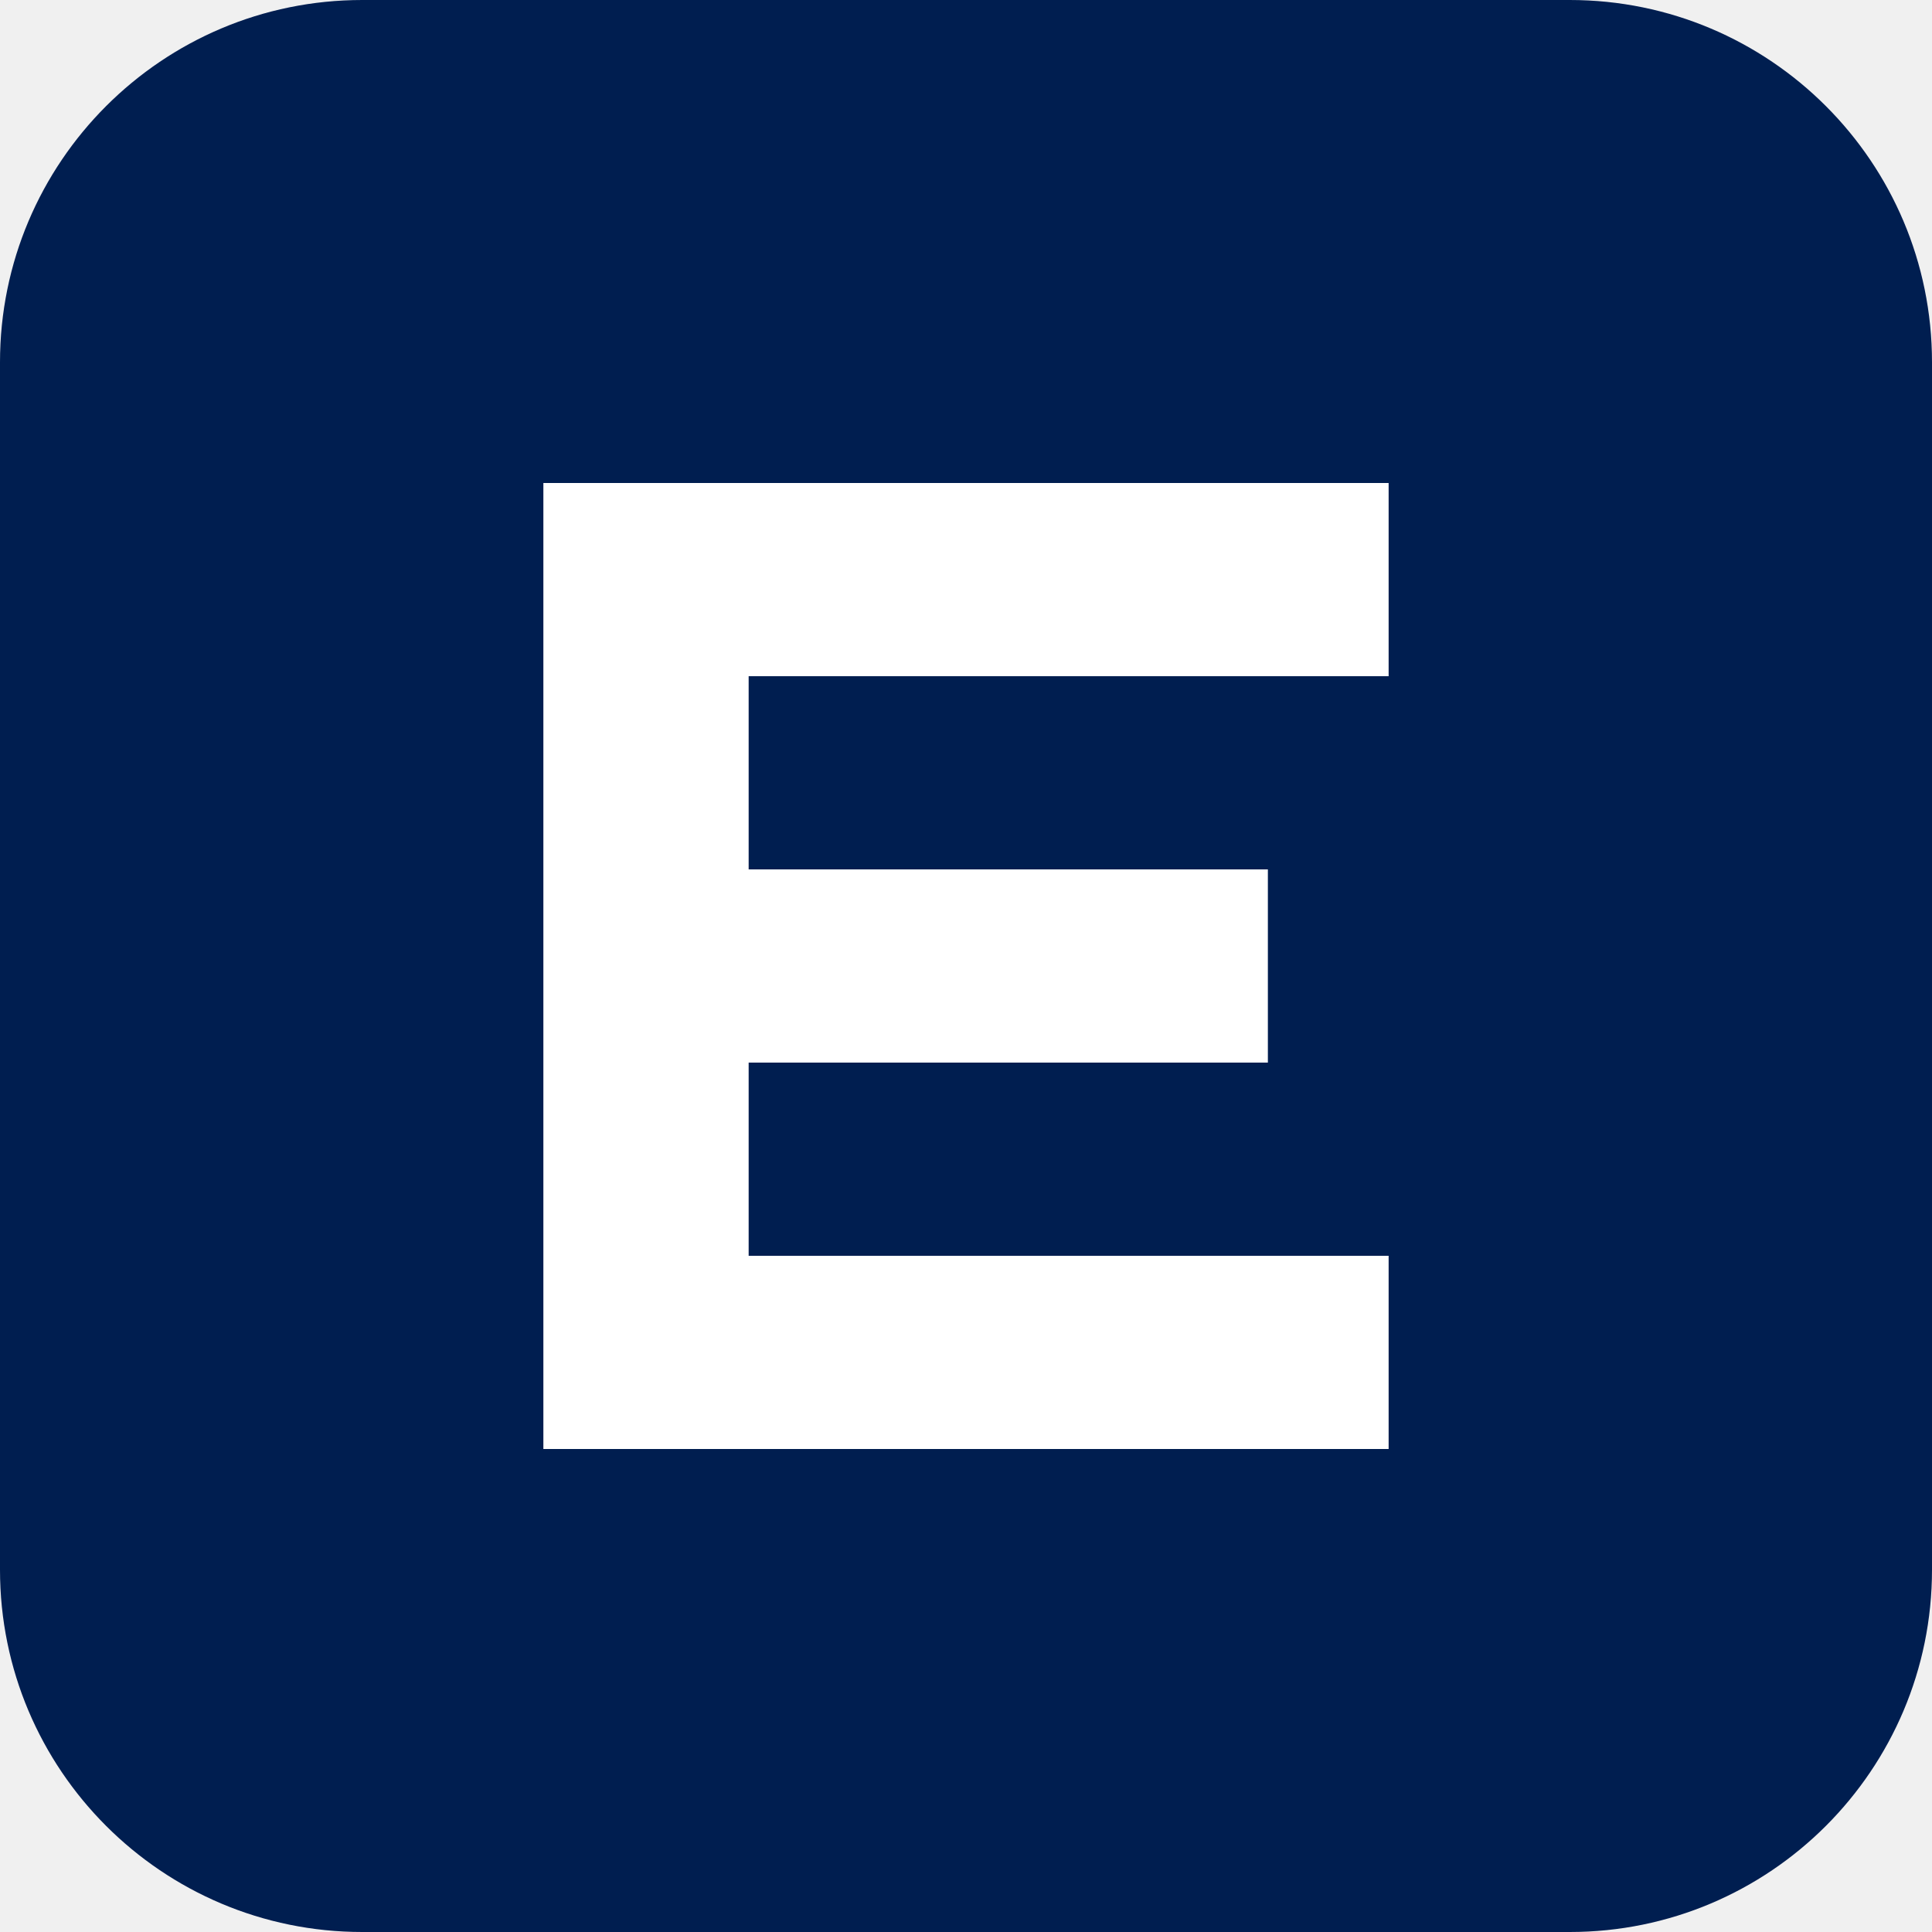
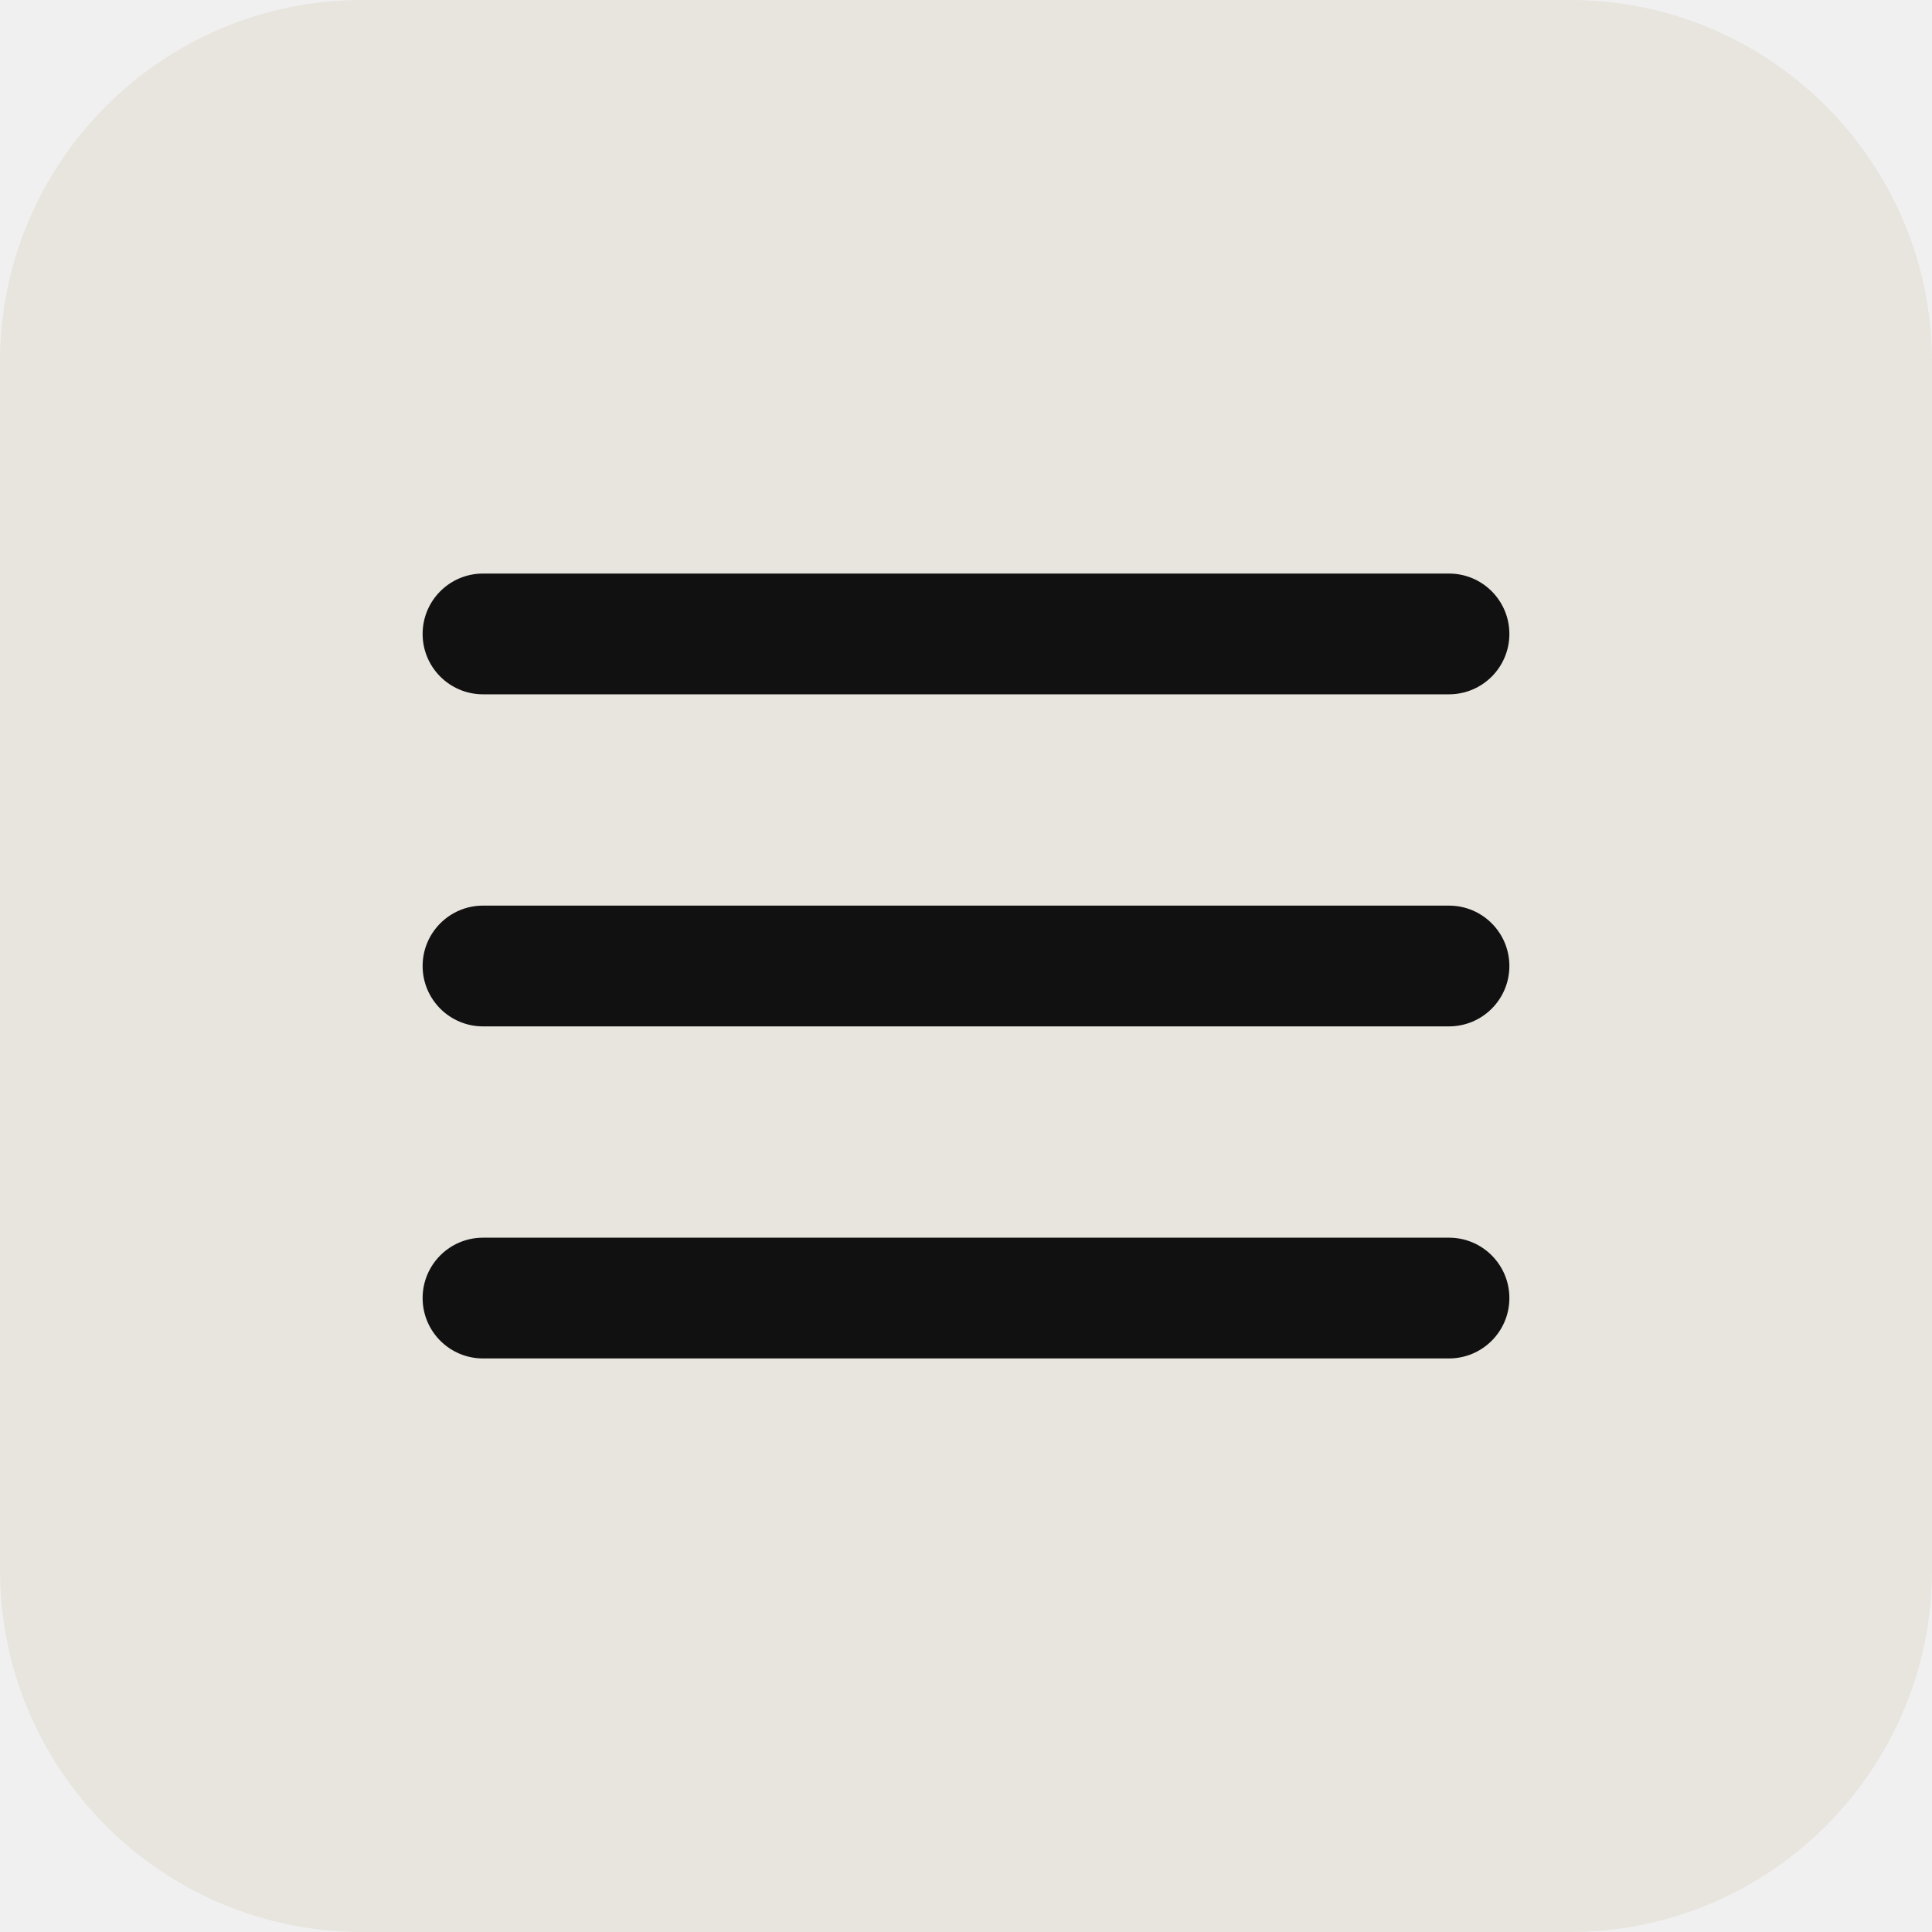
<svg xmlns="http://www.w3.org/2000/svg" viewBox="0 0 32 32" role="img" aria-label="Equsto">
-   <rect width="32" height="32" rx="6" fill="#001e50" />
-   <path fill="#ffffff" d="M9 8h14v3.2H12.4v3.2H21V17.6H12.4v3.2H23V24H9V8z" />
+   <rect width="32" height="32" rx="6" fill="#e8e4de" />
+   <rect x="7" y="9.5" width="18" height="2" rx="1" fill="#111111" />
+   <rect x="7" y="15" width="18" height="2" rx="1" fill="#111111" />
+   <rect x="7" y="20.5" width="18" height="2" rx="1" fill="#111111" />
</svg>
